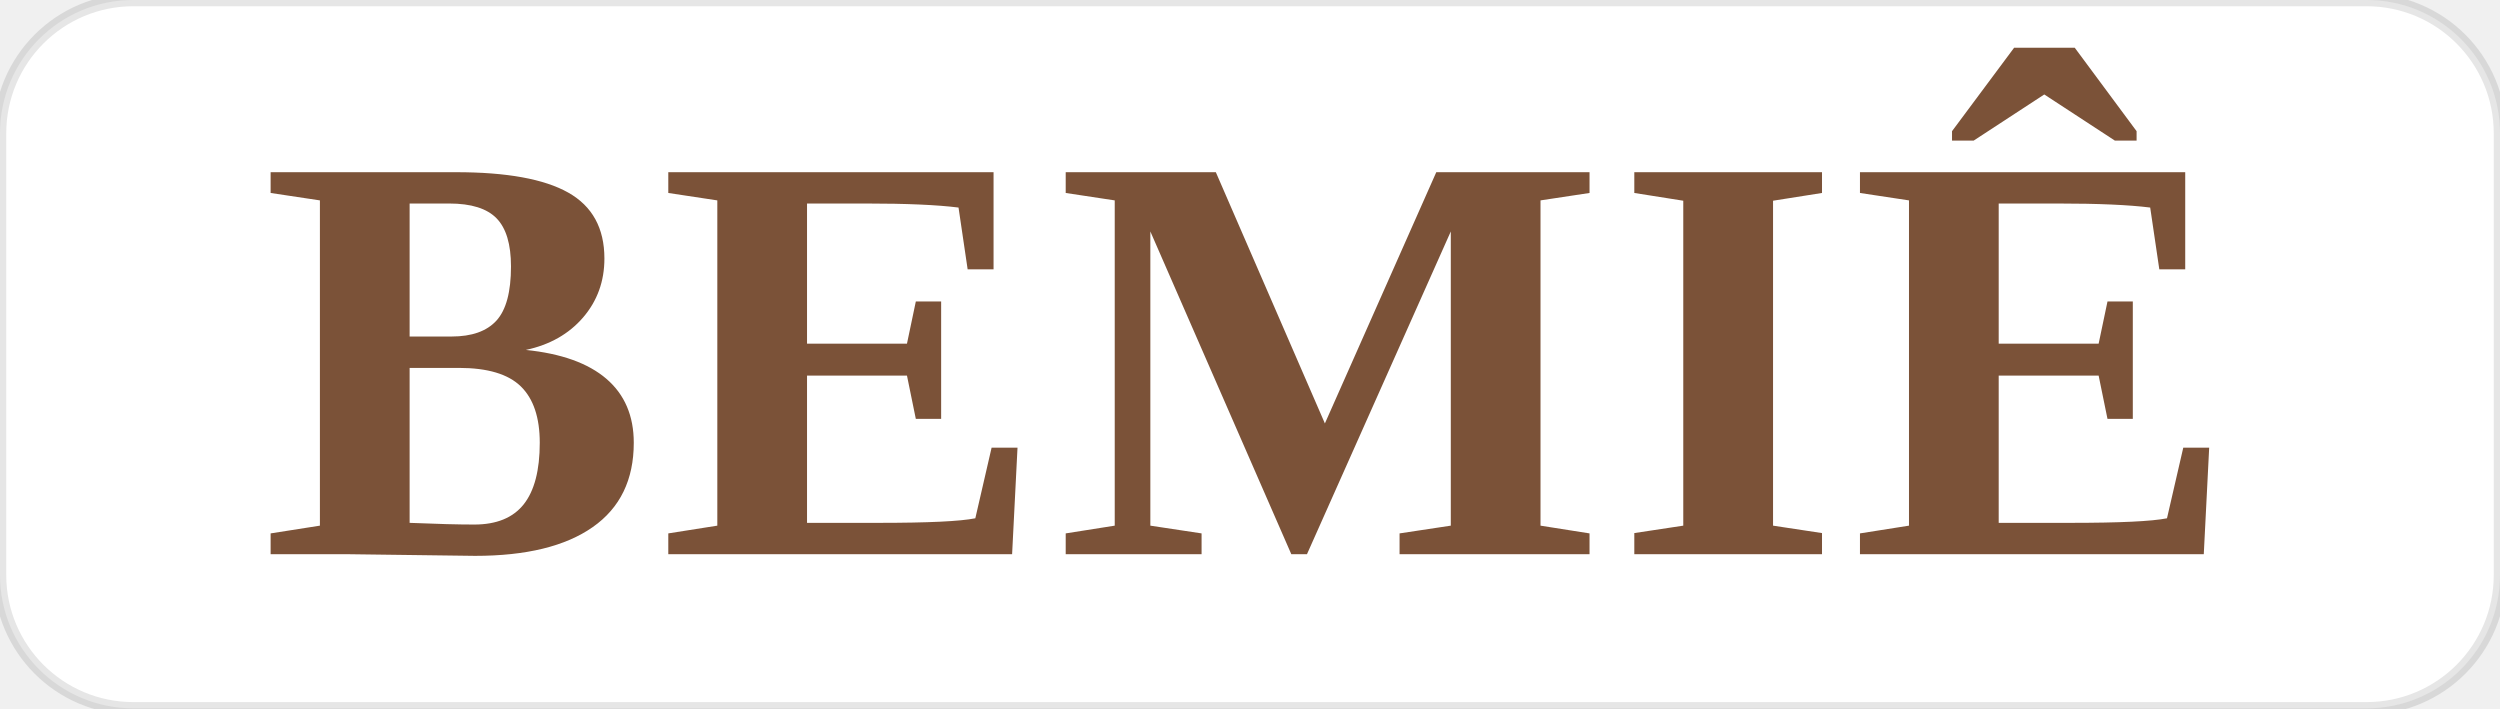
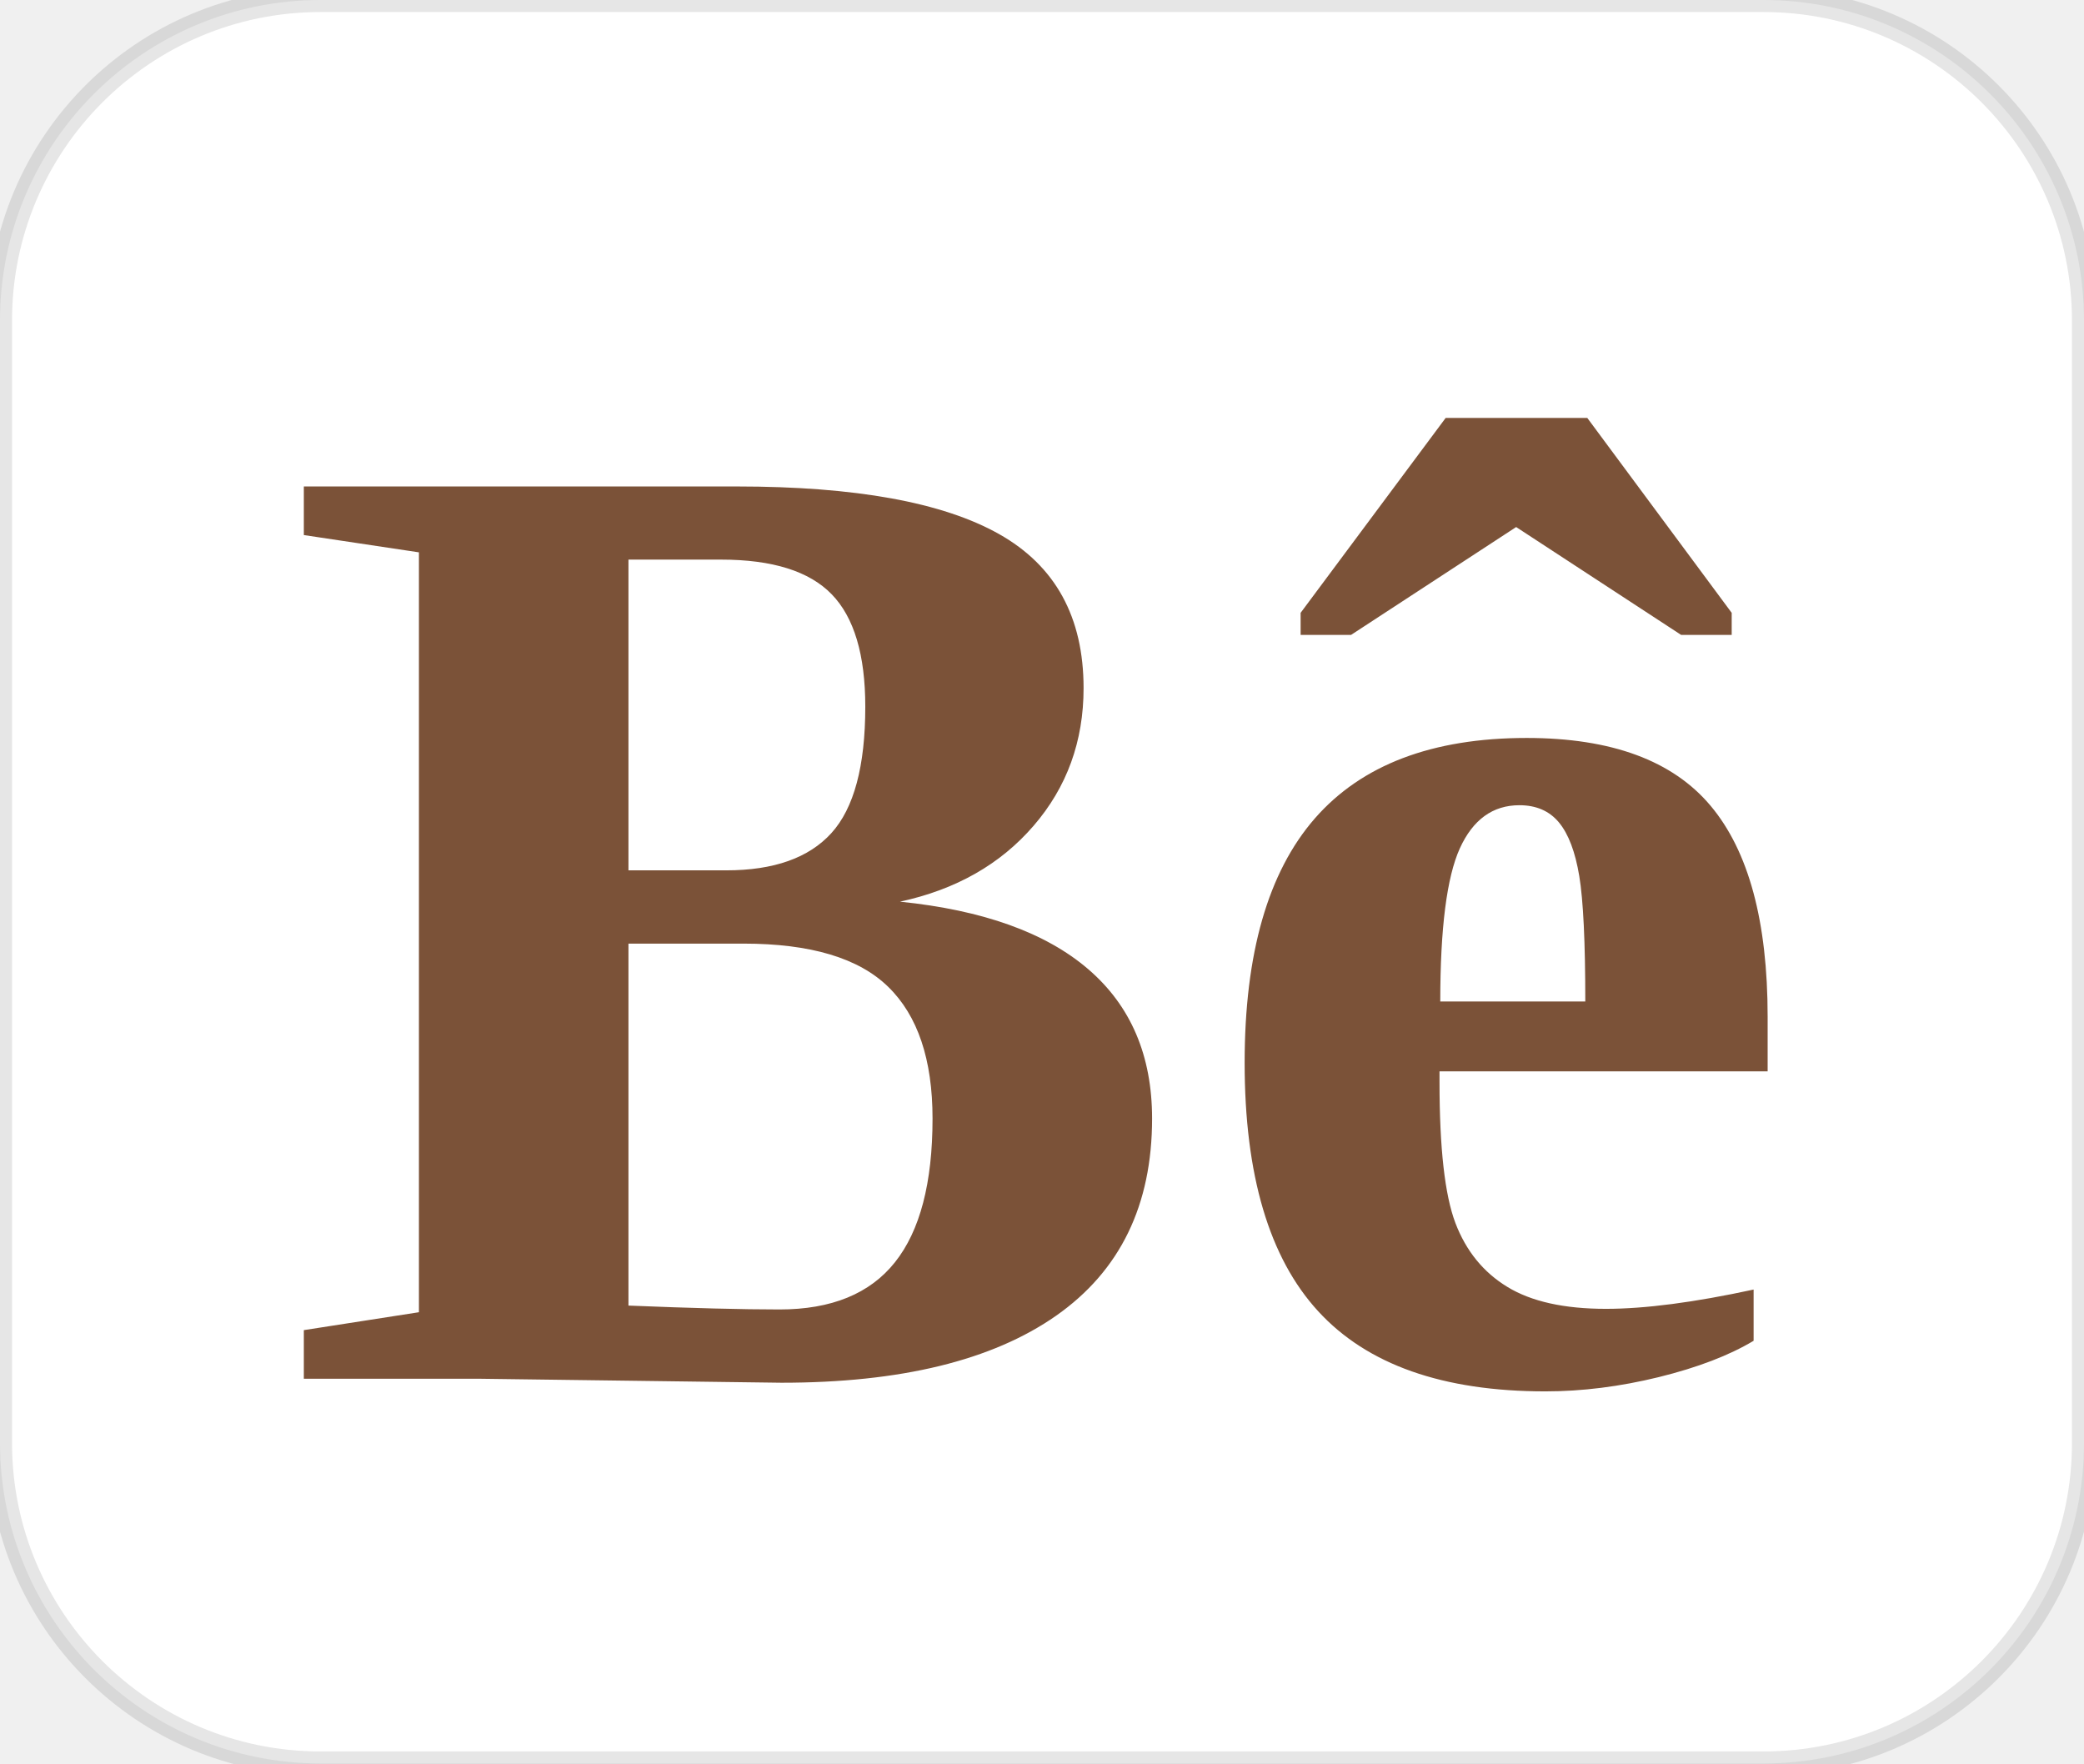
- <svg xmlns="http://www.w3.org/2000/svg" viewBox="0 0 600 170">
-   <rect width="600" height="170" rx="32" ry="32" fill="#ffffff" />
-   <rect width="600" height="170" rx="32" ry="32" fill="none" stroke="rgba(0,0,0,0.1)" stroke-width="3" />
-   <text x="300" y="133" font-family="Georgia, 'Times New Roman', serif" font-size="140" font-weight="700" fill="#7b5238" text-anchor="middle" letter-spacing="2">BEMIÊ</text>
+ <svg xmlns="http://www.w3.org/2000/svg" viewBox="0 0 260 220">
+   <rect width="260" height="220" rx="40" ry="40" fill="#ffffff" />
+   <rect width="260" height="220" rx="40" ry="40" fill="none" stroke="rgba(0,0,0,0.1)" stroke-width="3" />
+   <text x="130" y="172" font-family="Georgia, 'Times New Roman', serif" font-size="170" font-weight="700" fill="#7b5238" text-anchor="middle" letter-spacing="1">Bê</text>
</svg>
